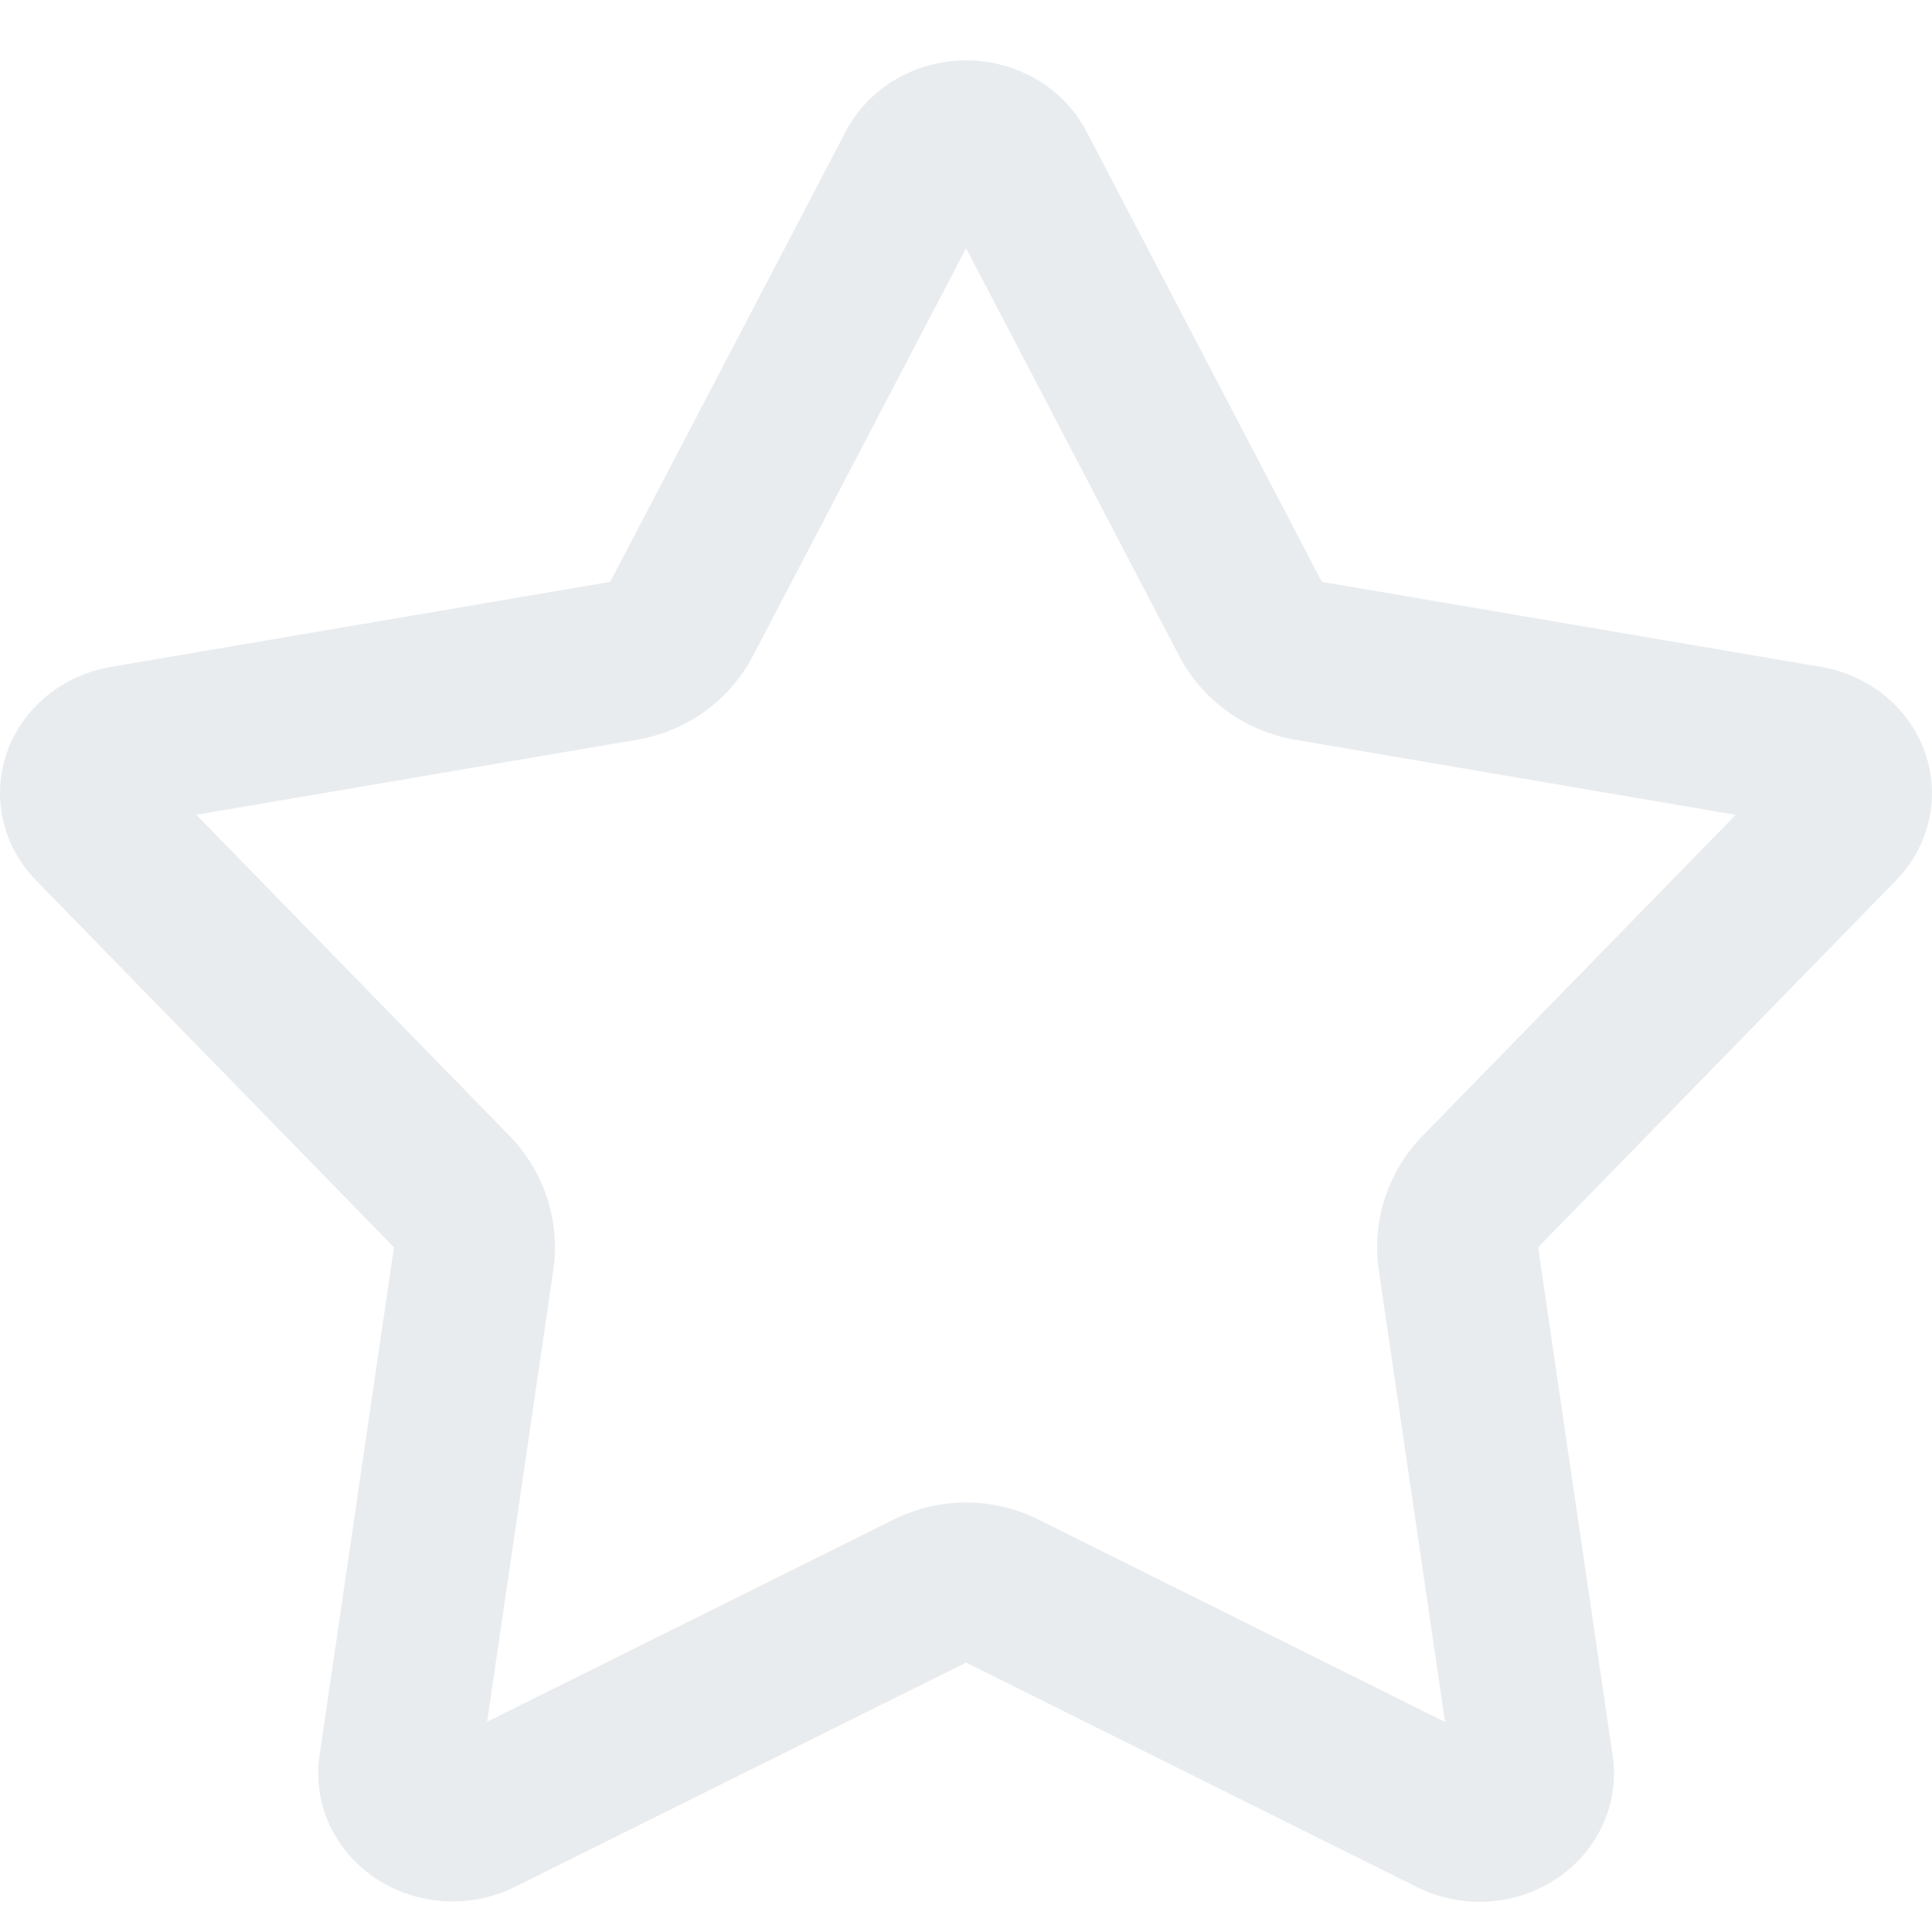
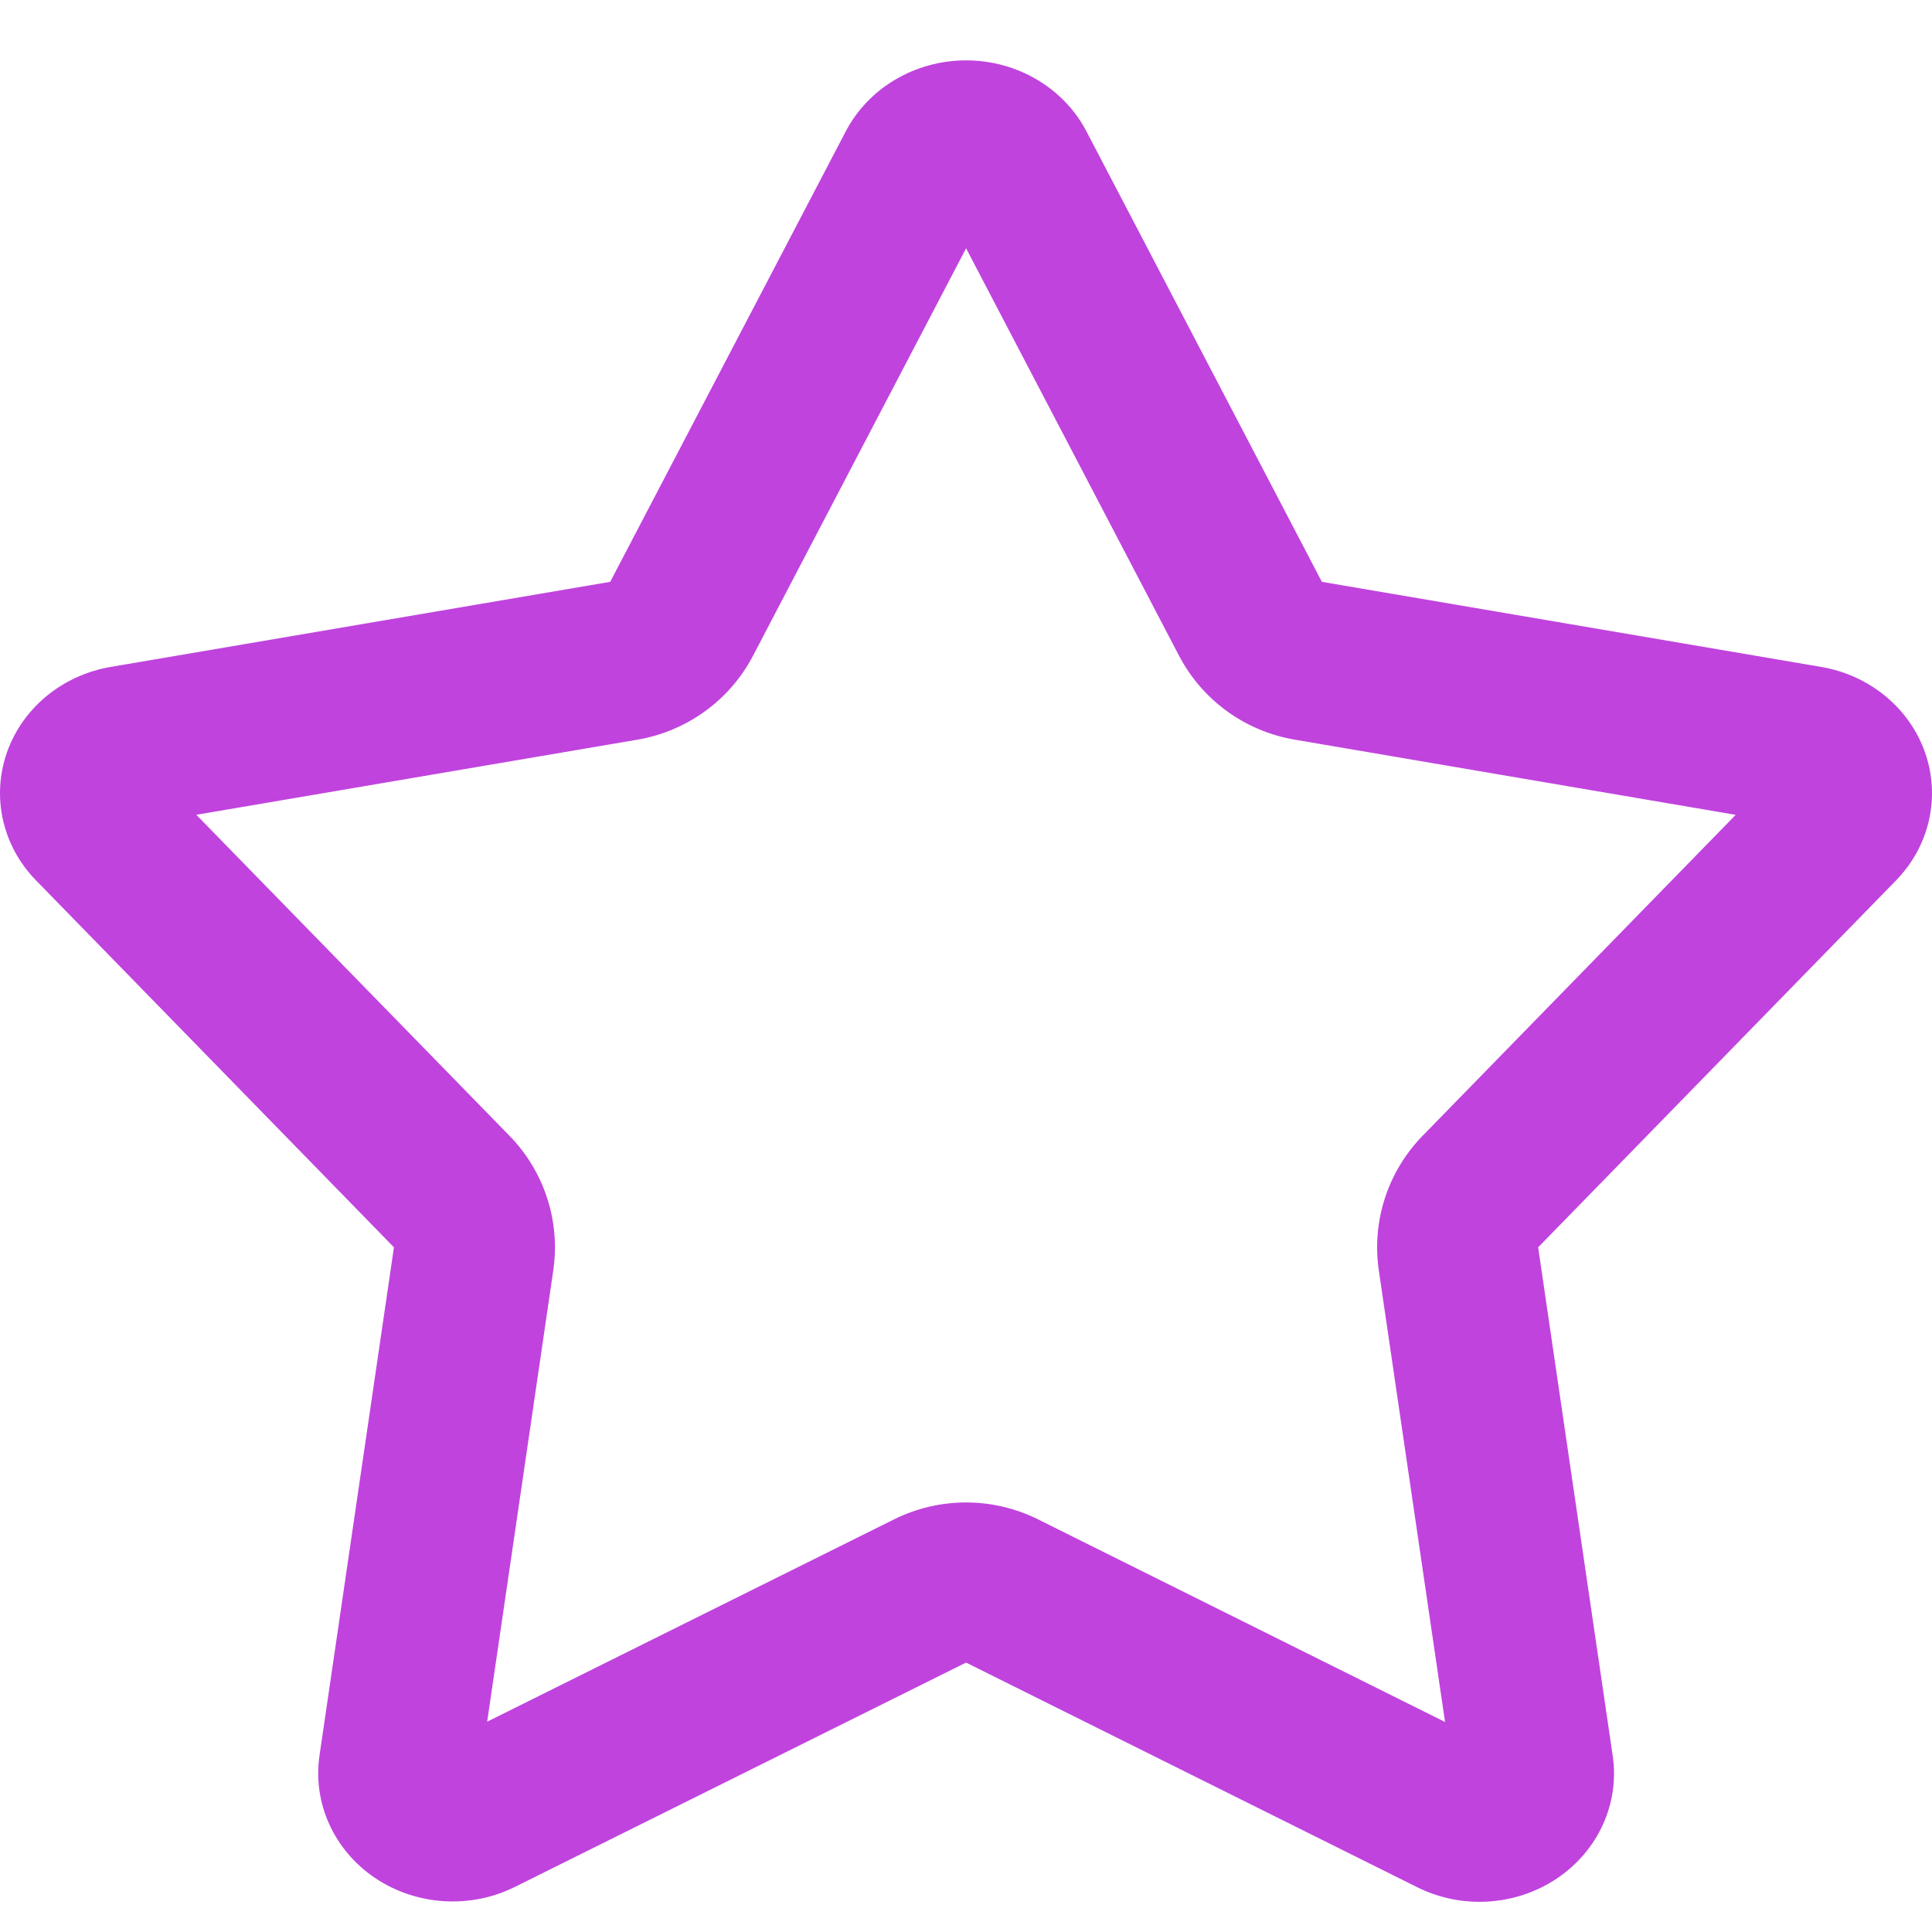
<svg xmlns="http://www.w3.org/2000/svg" width="64" height="64" viewBox="0 0 64 64">
-   <path fill="#e9ecef" d="M24.945,21.722 C24.176,23.194 22.758,24.222 21.114,24.503 L6.503,26.991 L16.878,37.625 C18.031,38.807 18.567,40.455 18.328,42.084 L16.138,57.033 L29.617,50.331 C31.119,49.584 32.887,49.584 34.389,50.332 L47.869,57.043 L45.675,42.085 C45.436,40.455 45.972,38.807 47.125,37.625 L58.978,25.475 C58.691,25.77 58.584,26.247 58.734,26.676 C58.863,27.042 59.139,27.271 59.447,27.325 L42.889,24.502 C41.244,24.222 39.827,23.193 39.057,21.721 L32.003,8.225 L24.945,21.722 Z M63.769,24.926 C64.288,26.404 63.917,28.034 62.801,29.173 L50.953,41.319 L53.423,58.164 C53.655,59.74 52.942,61.308 51.577,62.225 C50.212,63.142 48.423,63.254 46.944,62.515 L32.002,55.075 L17.063,62.503 C15.584,63.242 13.796,63.13 12.43,62.214 C11.065,61.297 10.352,59.729 10.584,58.152 L13.05,41.319 L1.198,29.169 C0.082,28.03 -0.288,26.4 0.231,24.922 C0.751,23.444 2.078,22.357 3.688,22.089 L20.214,19.274 L28.017,4.352 C28.77,2.911 30.314,2 32.004,2 C33.693,2 35.237,2.911 35.99,4.352 L43.789,19.274 L60.348,22.096 C61.944,22.375 63.254,23.459 63.769,24.926 Z" />
+   <path fill="#c043de" d="M24.945,21.722 C24.176,23.194 22.758,24.222 21.114,24.503 L6.503,26.991 L16.878,37.625 C18.031,38.807 18.567,40.455 18.328,42.084 L16.138,57.033 L29.617,50.331 C31.119,49.584 32.887,49.584 34.389,50.332 L47.869,57.043 L45.675,42.085 C45.436,40.455 45.972,38.807 47.125,37.625 L58.978,25.475 C58.691,25.77 58.584,26.247 58.734,26.676 C58.863,27.042 59.139,27.271 59.447,27.325 L42.889,24.502 C41.244,24.222 39.827,23.193 39.057,21.721 L32.003,8.225 L24.945,21.722 Z M63.769,24.926 C64.288,26.404 63.917,28.034 62.801,29.173 L50.953,41.319 L53.423,58.164 C53.655,59.74 52.942,61.308 51.577,62.225 C50.212,63.142 48.423,63.254 46.944,62.515 L32.002,55.075 L17.063,62.503 C15.584,63.242 13.796,63.13 12.43,62.214 C11.065,61.297 10.352,59.729 10.584,58.152 L13.05,41.319 L1.198,29.169 C0.082,28.03 -0.288,26.4 0.231,24.922 C0.751,23.444 2.078,22.357 3.688,22.089 L20.214,19.274 L28.017,4.352 C28.77,2.911 30.314,2 32.004,2 C33.693,2 35.237,2.911 35.99,4.352 L43.789,19.274 L60.348,22.096 C61.944,22.375 63.254,23.459 63.769,24.926 Z" />
</svg>
